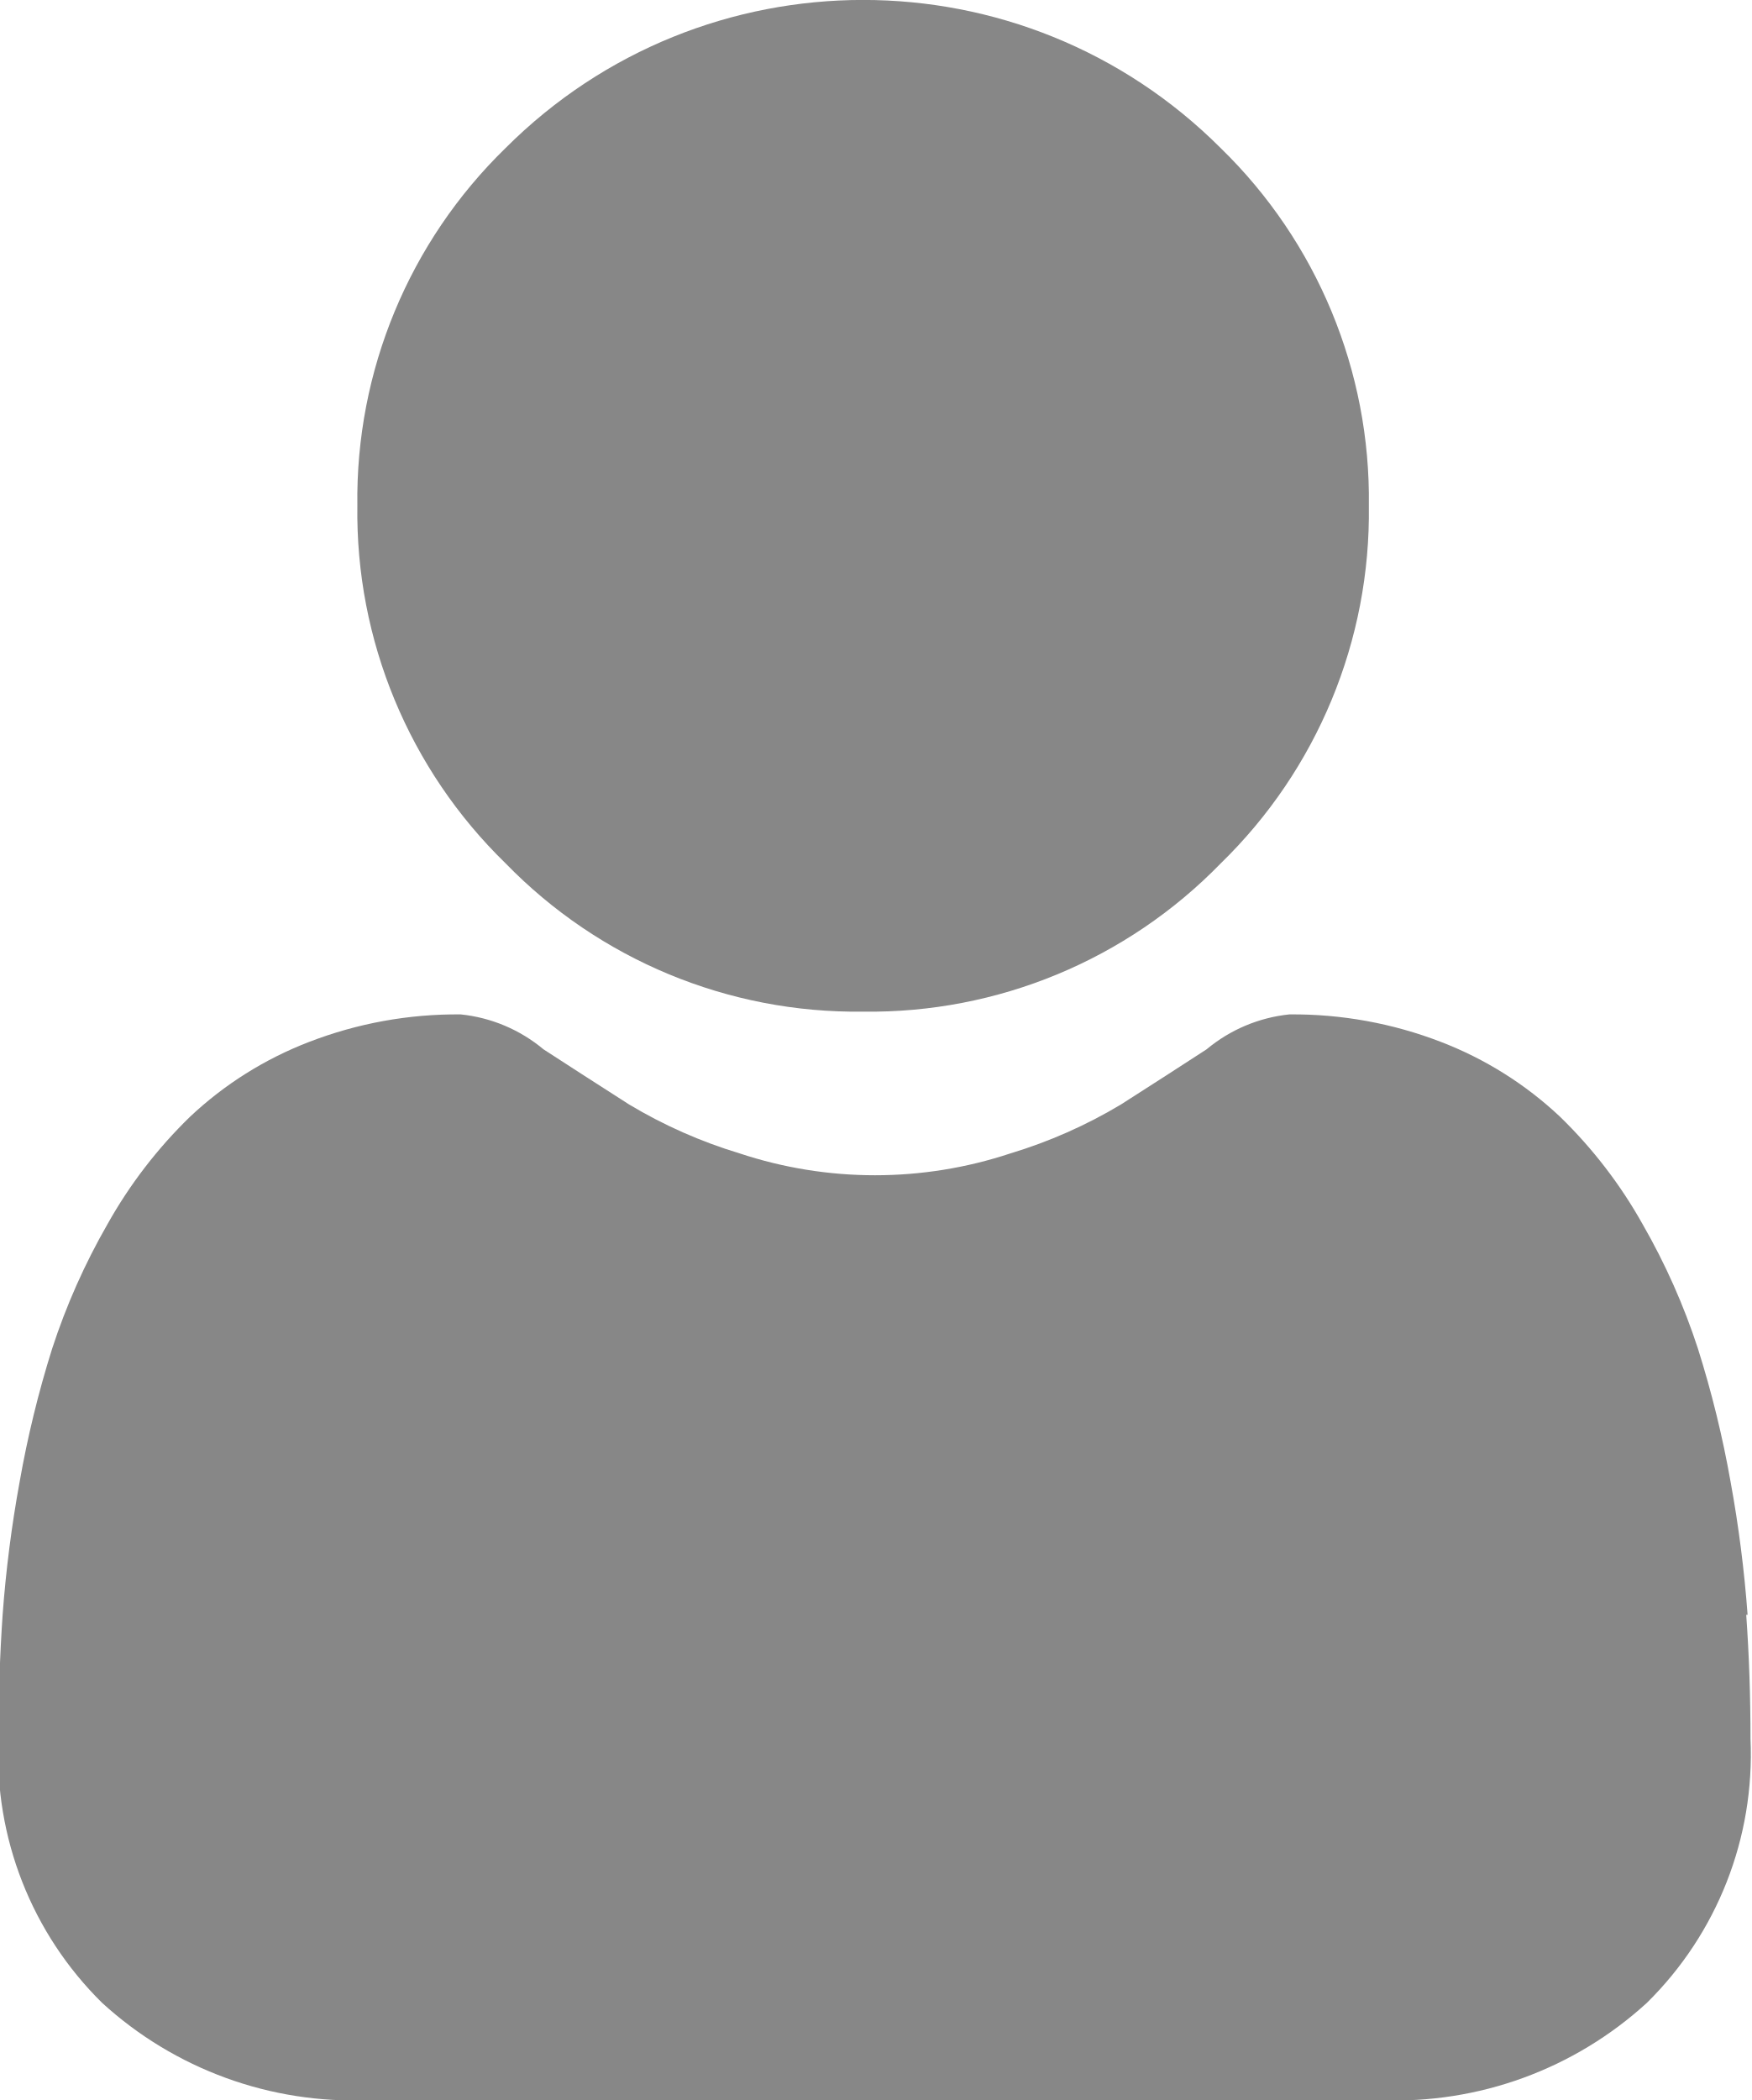
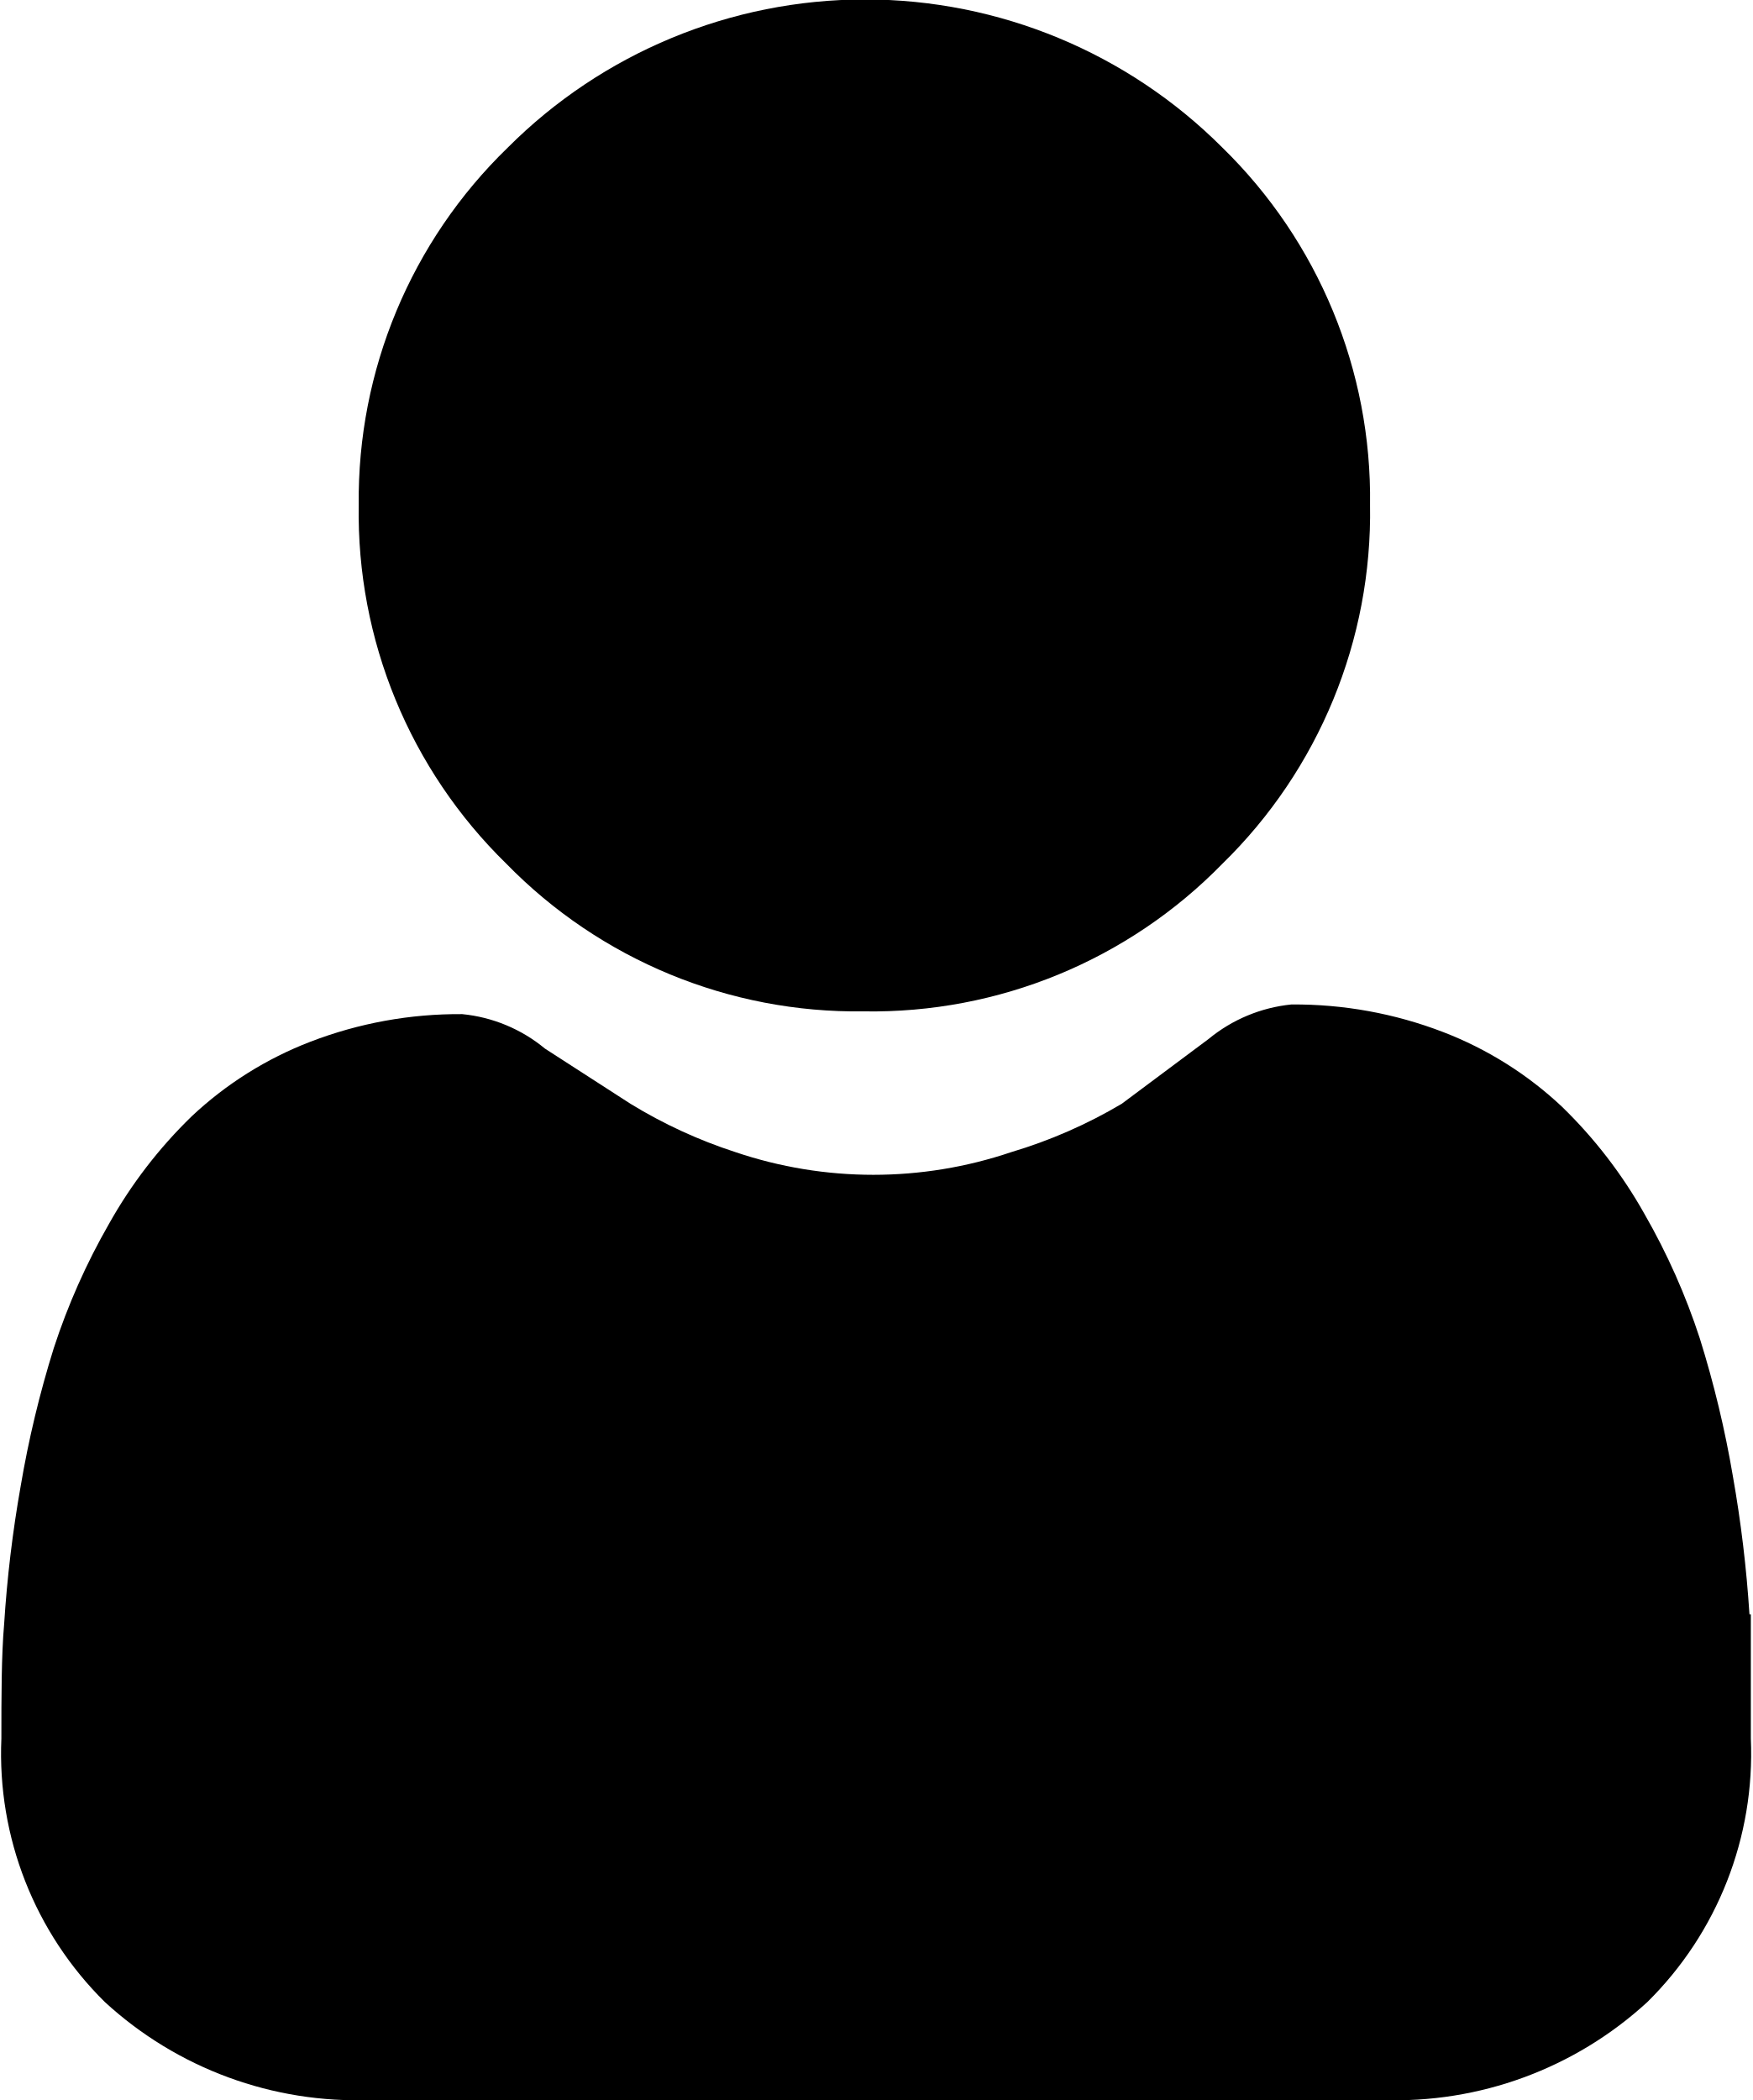
- <svg xmlns="http://www.w3.org/2000/svg" width="12.697" height="15.218" viewBox="0 0 12.697 15.218">
-   <defs>
-     <style>.a{fill:#878787;}</style>
-   </defs>
-   <g transform="translate(0 0)">
-     <path class="a" d="M90.7,7.331a3.547,3.547,0,0,0,2.592-1.074,3.546,3.546,0,0,0,1.074-2.592,3.547,3.547,0,0,0-1.074-2.592,3.665,3.665,0,0,0-5.183,0,3.547,3.547,0,0,0-1.074,2.591,3.546,3.546,0,0,0,1.074,2.592A3.547,3.547,0,0,0,90.7,7.331Zm0,0" transform="translate(-84.445 0)" />
-     <path class="a" d="M12.666,251.667a9.054,9.054,0,0,0-.123-.962,7.577,7.577,0,0,0-.237-.967,4.776,4.776,0,0,0-.4-.9,3.4,3.4,0,0,0-.6-.781,2.642,2.642,0,0,0-.861-.541,2.975,2.975,0,0,0-1.1-.2,1.116,1.116,0,0,0-.6.253c-.179.116-.387.251-.621.4a3.557,3.557,0,0,1-.8.354,3.118,3.118,0,0,1-1.964,0,3.547,3.547,0,0,1-.8-.354c-.231-.148-.44-.282-.621-.4a1.114,1.114,0,0,0-.6-.253,2.972,2.972,0,0,0-1.1.2,2.64,2.64,0,0,0-.861.541,3.4,3.4,0,0,0-.6.781,4.785,4.785,0,0,0-.4.9,7.594,7.594,0,0,0-.236.967,9.021,9.021,0,0,0-.123.962c-.02.291-.03.593-.03.9a2.527,2.527,0,0,0,.751,1.912,2.7,2.7,0,0,0,1.934.705h7.328a2.7,2.7,0,0,0,1.934-.705,2.526,2.526,0,0,0,.751-1.912c0-.307-.01-.609-.031-.9Zm0,0" transform="translate(0 -239.965)" />
-   </g>
+ <svg xmlns="http://www.w3.org/2000/svg" viewBox="0 0 12.7 15.22">
+   <path class="a" d="M6.25,7.33A3.55,3.55,0,0,0,8.85,6.26,3.55,3.55,0,0,0,9.92,3.66,3.55,3.55,0,0,0,8.85,1.07a3.66,3.66,0,0,0-5.18,0A3.55,3.55,0,0,0,2.59,3.66,3.55,3.55,0,0,0,3.66,6.26,3.55,3.55,0,0,0,6.25,7.33Z" transform="translate(0.01 0)" />
+   <path class="a" d="M12.67,11.7a9.05,9.05,0,0,0-.12-1,7.58,7.58,0,0,0-.24-1,4.78,4.78,0,0,0-.4-0.9,3.4,3.4,0,0,0-.6-0.78,2.64,2.64,0,0,0-.86-0.54,3,3,0,0,0-1.1-.2,1.12,1.12,0,0,0-.6.25L8.12,8a3.56,3.56,0,0,1-.8.35,3.12,3.12,0,0,1-2,0A3.55,3.55,0,0,1,4.56,8L3.94,7.6a1.11,1.11,0,0,0-.6-0.25,3,3,0,0,0-1.1.2,2.64,2.64,0,0,0-.86.54,3.4,3.4,0,0,0-.6.78,4.79,4.79,0,0,0-.4.9,7.59,7.59,0,0,0-.24,1,9,9,0,0,0-.12,1C0,12,0,12.3,0,12.6a2.53,2.53,0,0,0,.75,1.91,2.7,2.7,0,0,0,1.93.71H10a2.7,2.7,0,0,0,1.93-.71,2.53,2.53,0,0,0,.75-1.91c0-.31,0-0.61,0-0.9h0Z" transform="translate(0.01 0)" />
</svg>
